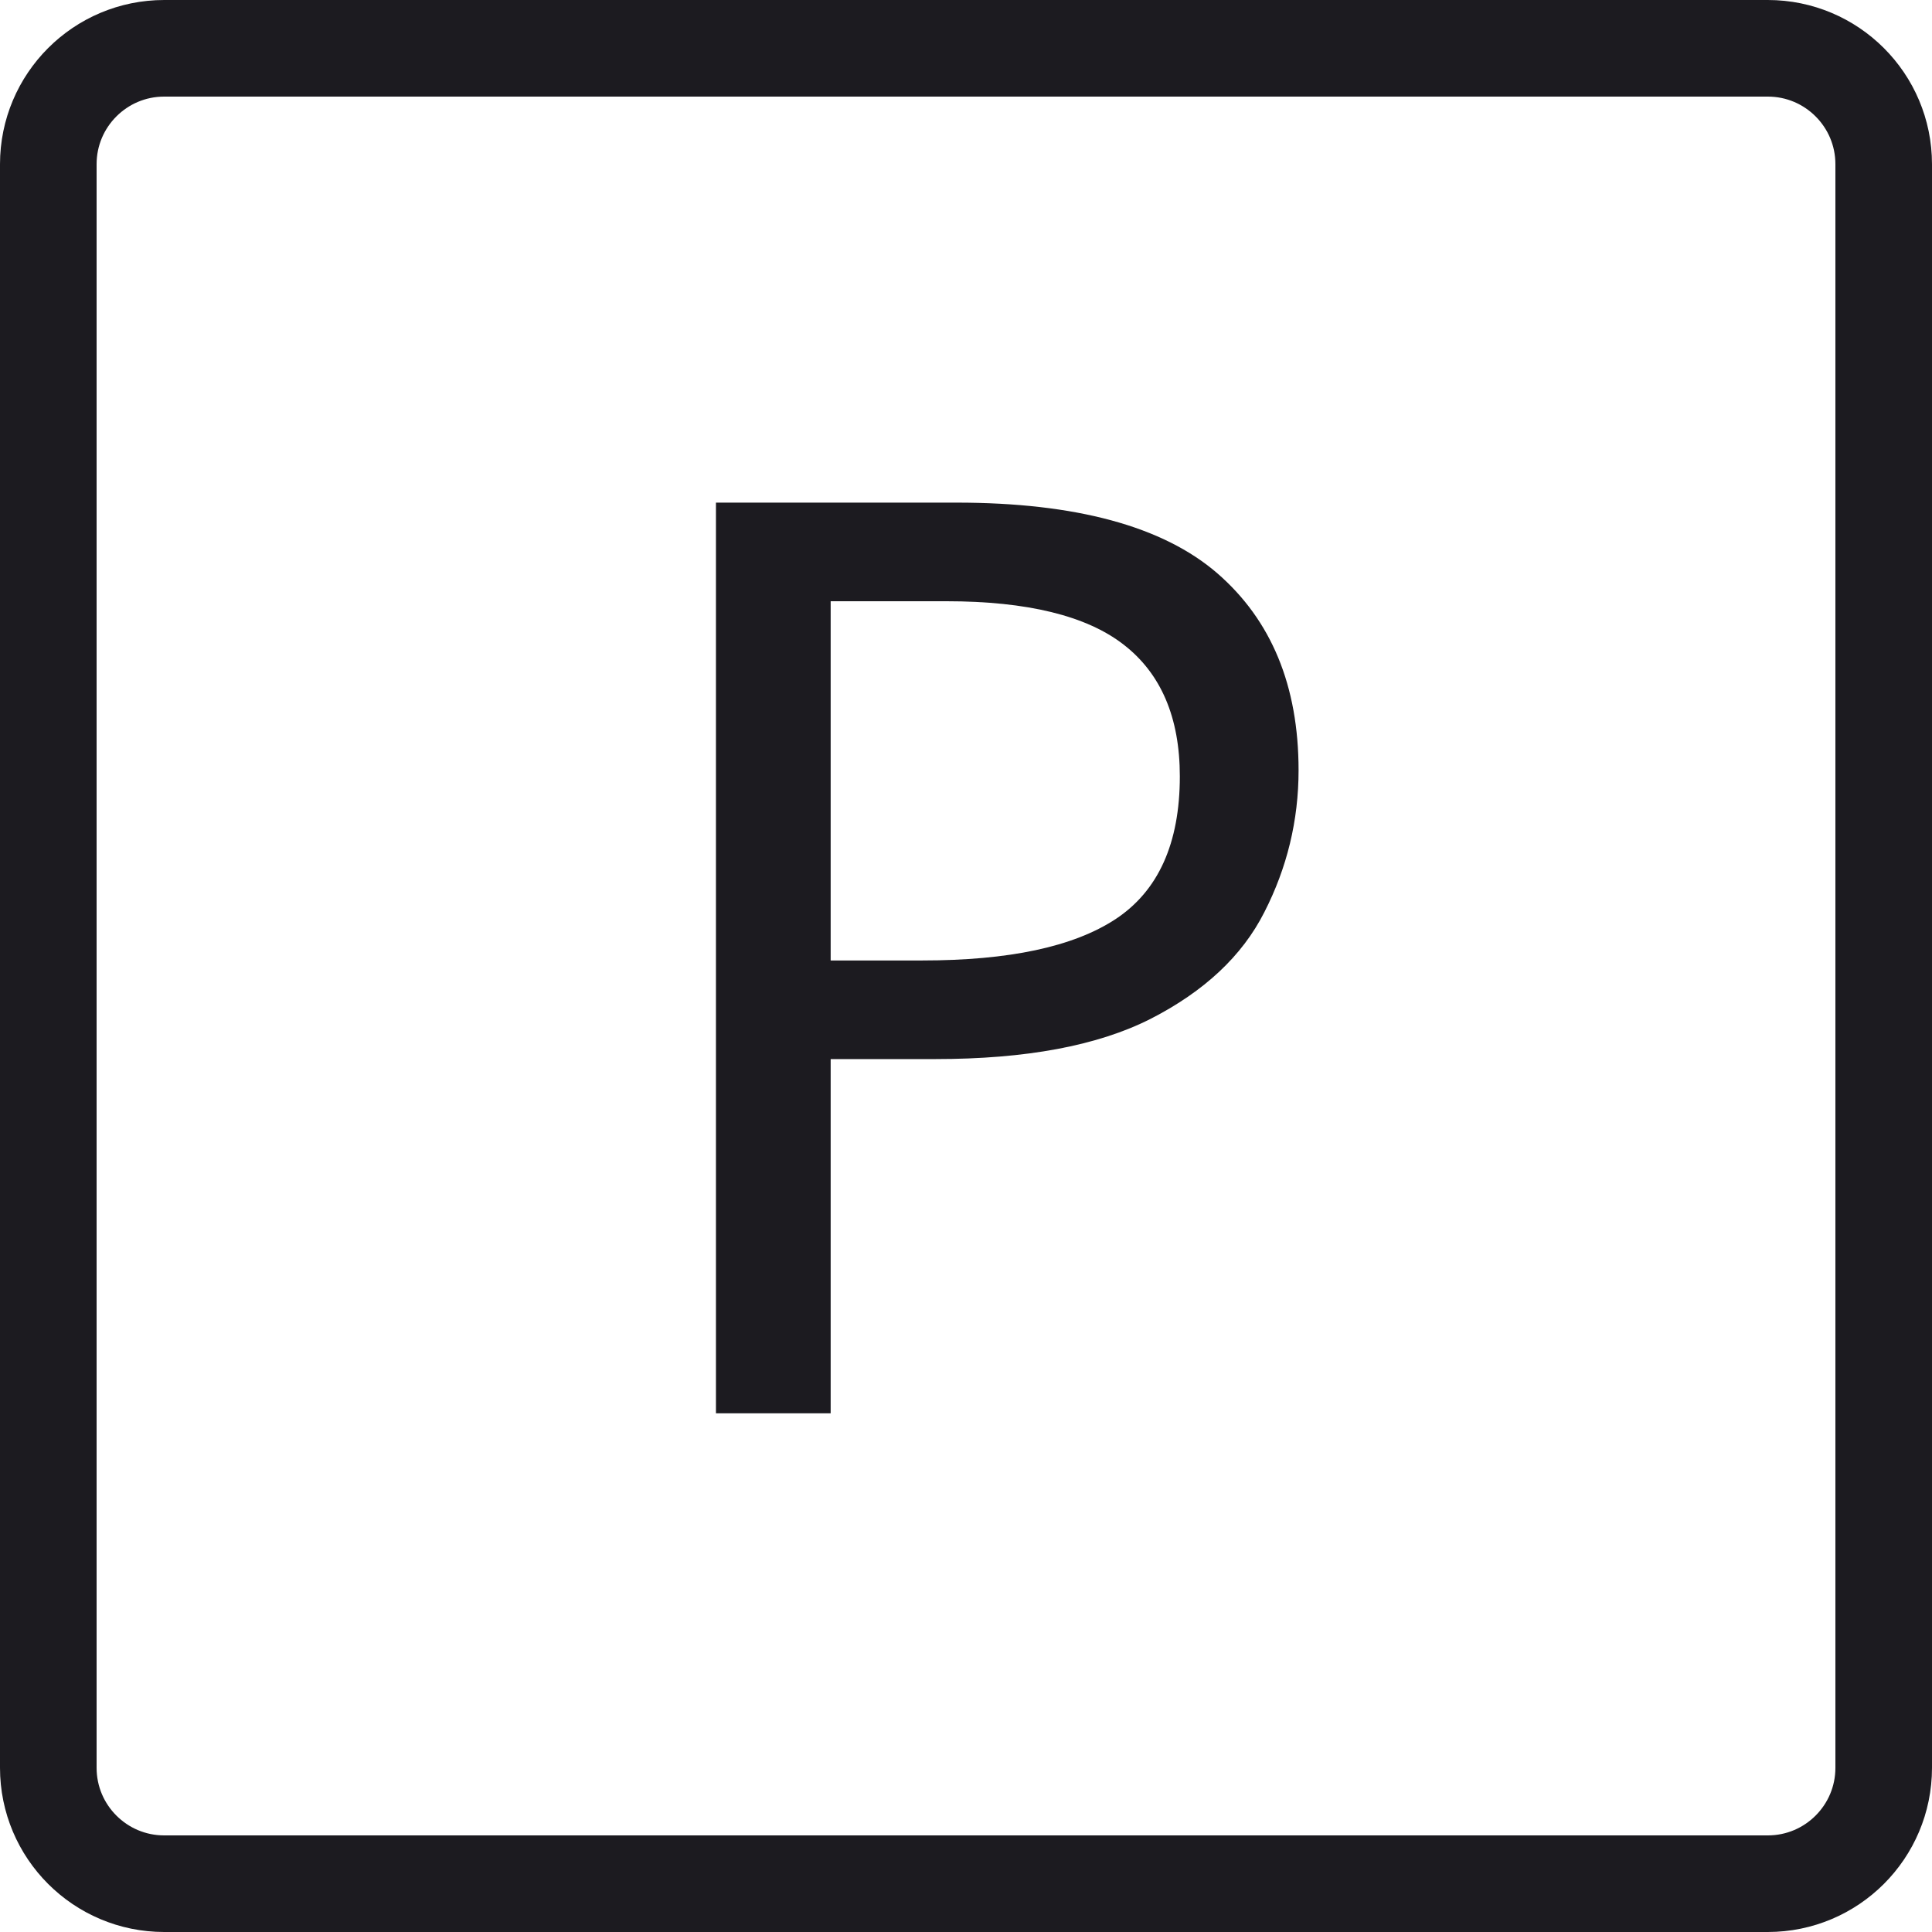
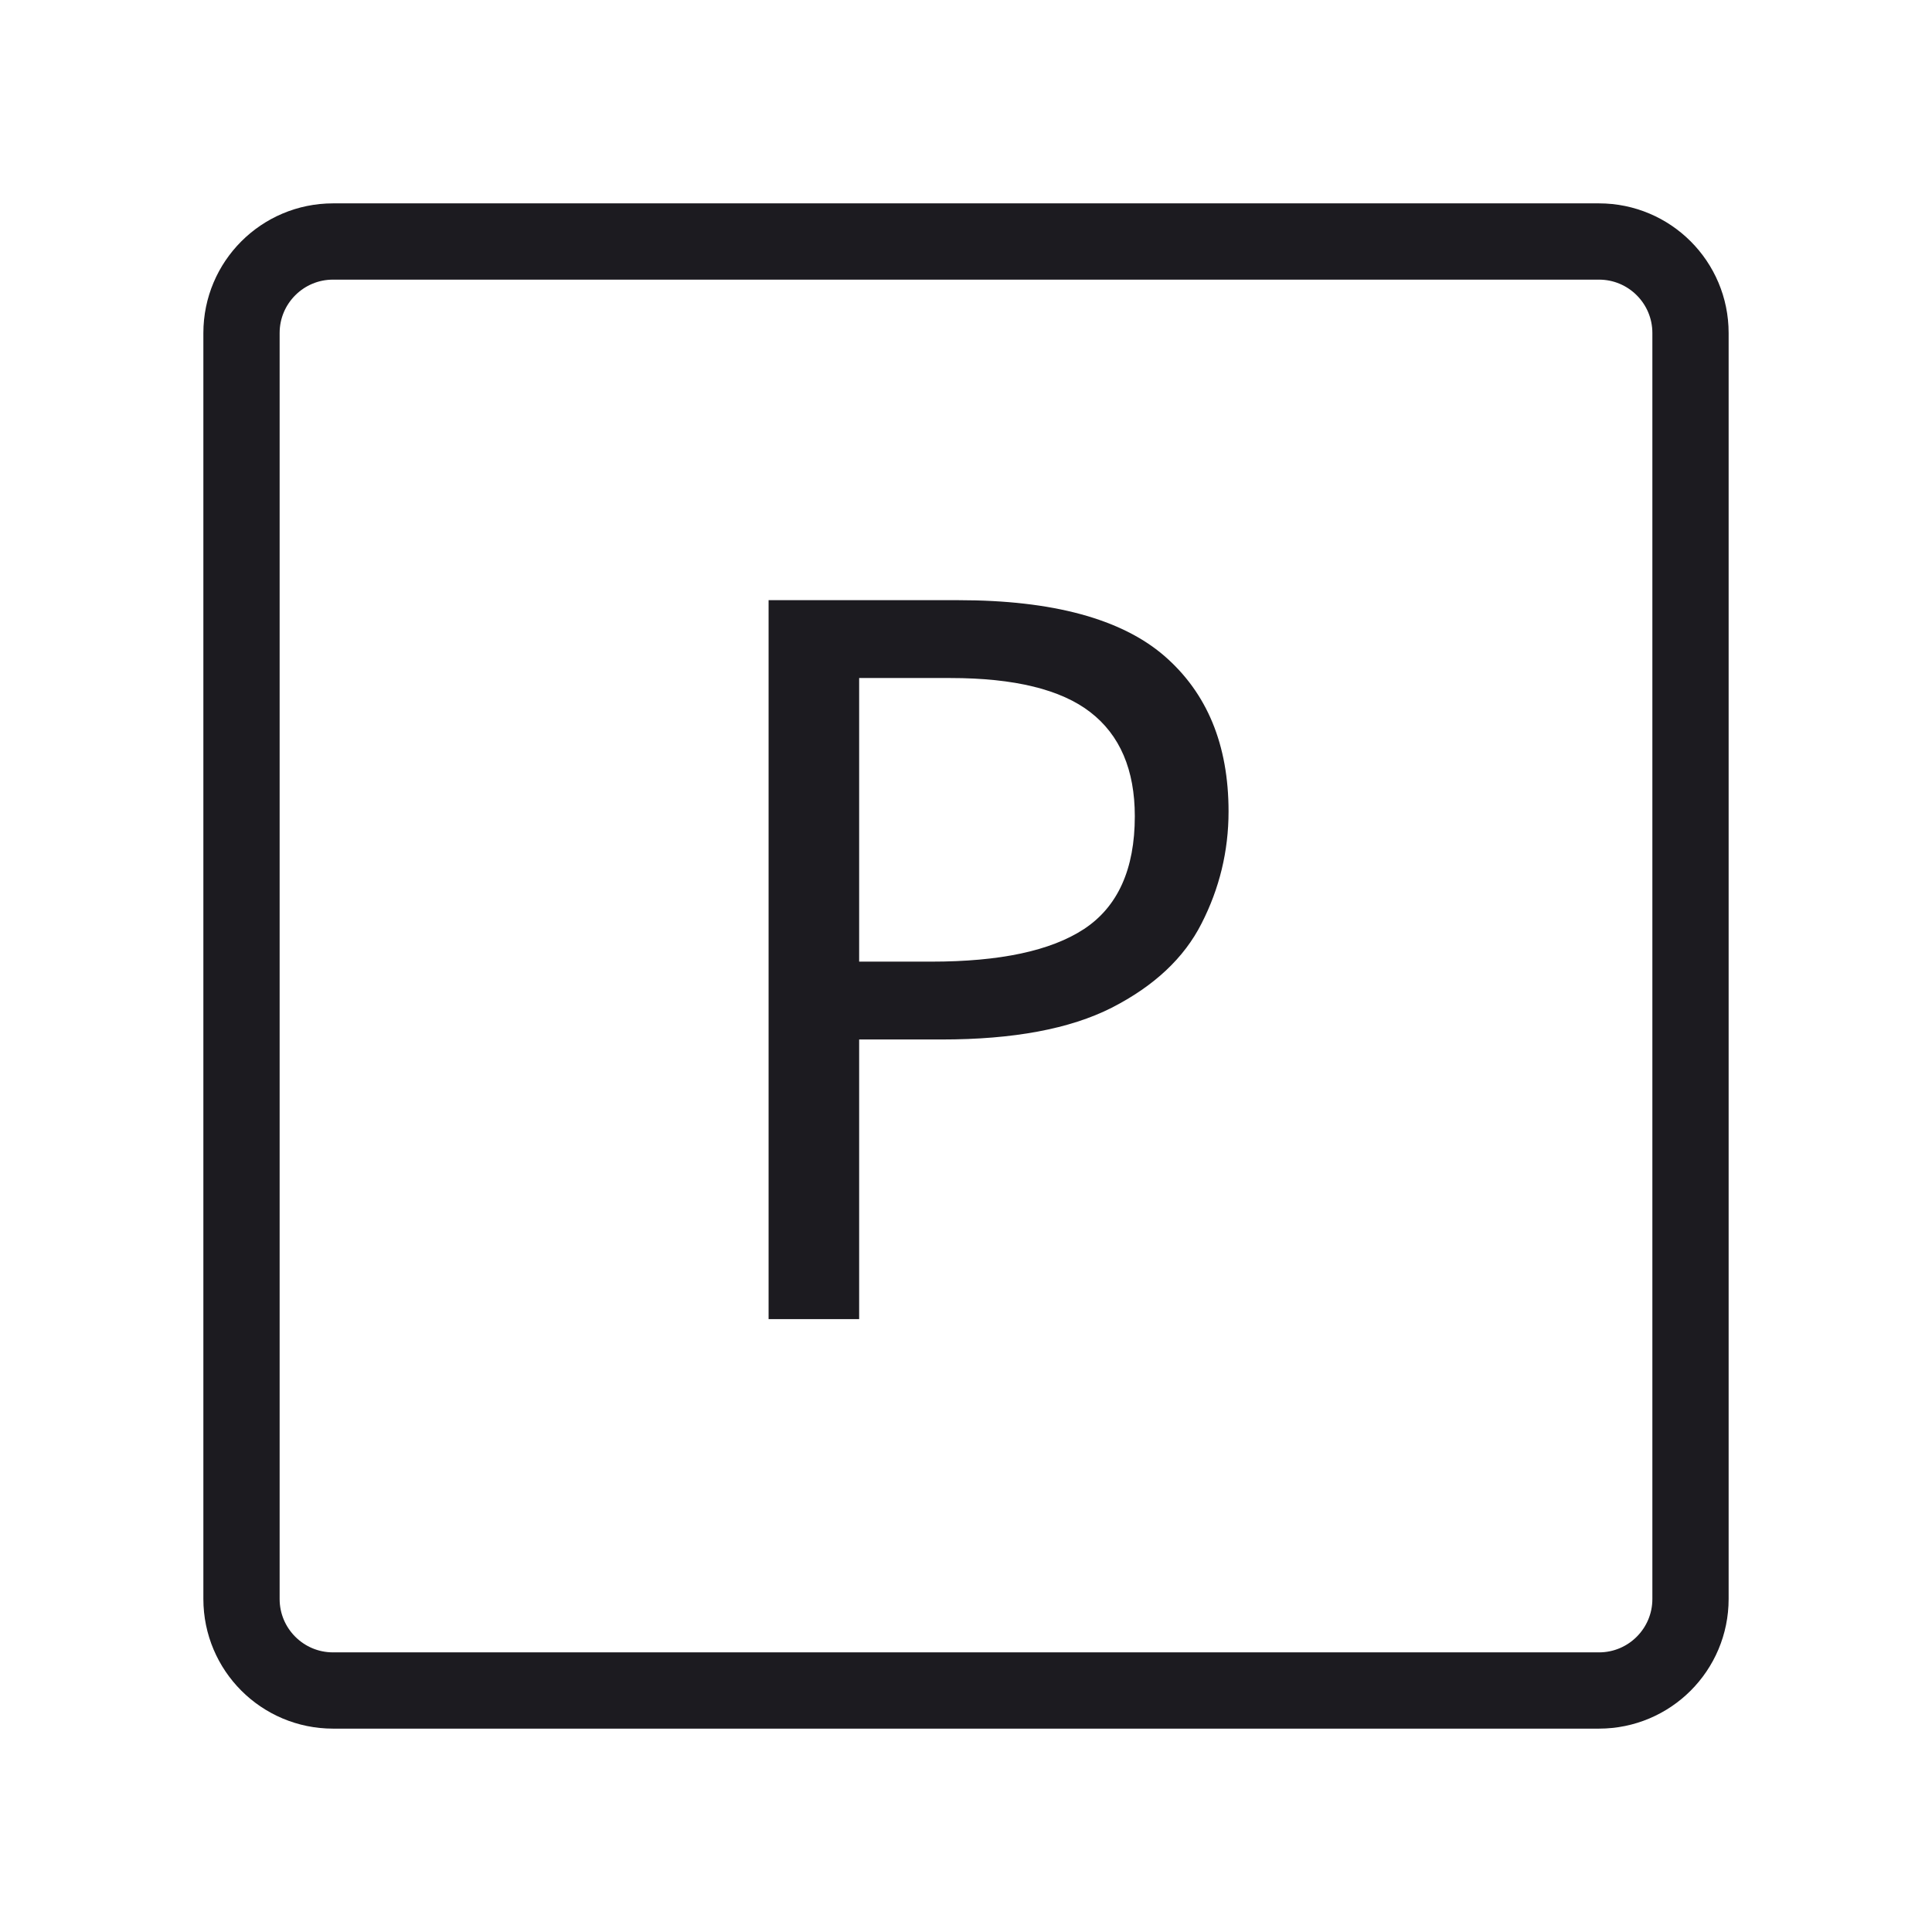
- <svg xmlns="http://www.w3.org/2000/svg" width="30px" height="30px" viewBox="0 0 30 30" version="1.1">
+ <svg xmlns="http://www.w3.org/2000/svg" width="30px" height="30px" viewBox="-4.0 -4.0 38.0 38.0" version="1.1">
  <g id="Design" stroke="none" stroke-width="1" fill="none" fill-rule="evenodd">
    <g id="Startseite-ohne-Navi" transform="translate(-152, -3988)">
      <g id="P" transform="translate(152, 3988)">
        <text font-family="RedHatDisplay-Medium, Red Hat Display" font-size="19.8" font-weight="400" letter-spacing="0.124" fill="#1C1B20">
          <tspan x="9.194" y="21.946">P</tspan>
        </text>
        <rect id="Rectangle" stroke="#1C1B20" stroke-width="1.5" x="0.75" y="0.75" width="28.5" height="28.5" rx="1.8" />
      </g>
    </g>
  </g>
</svg>
